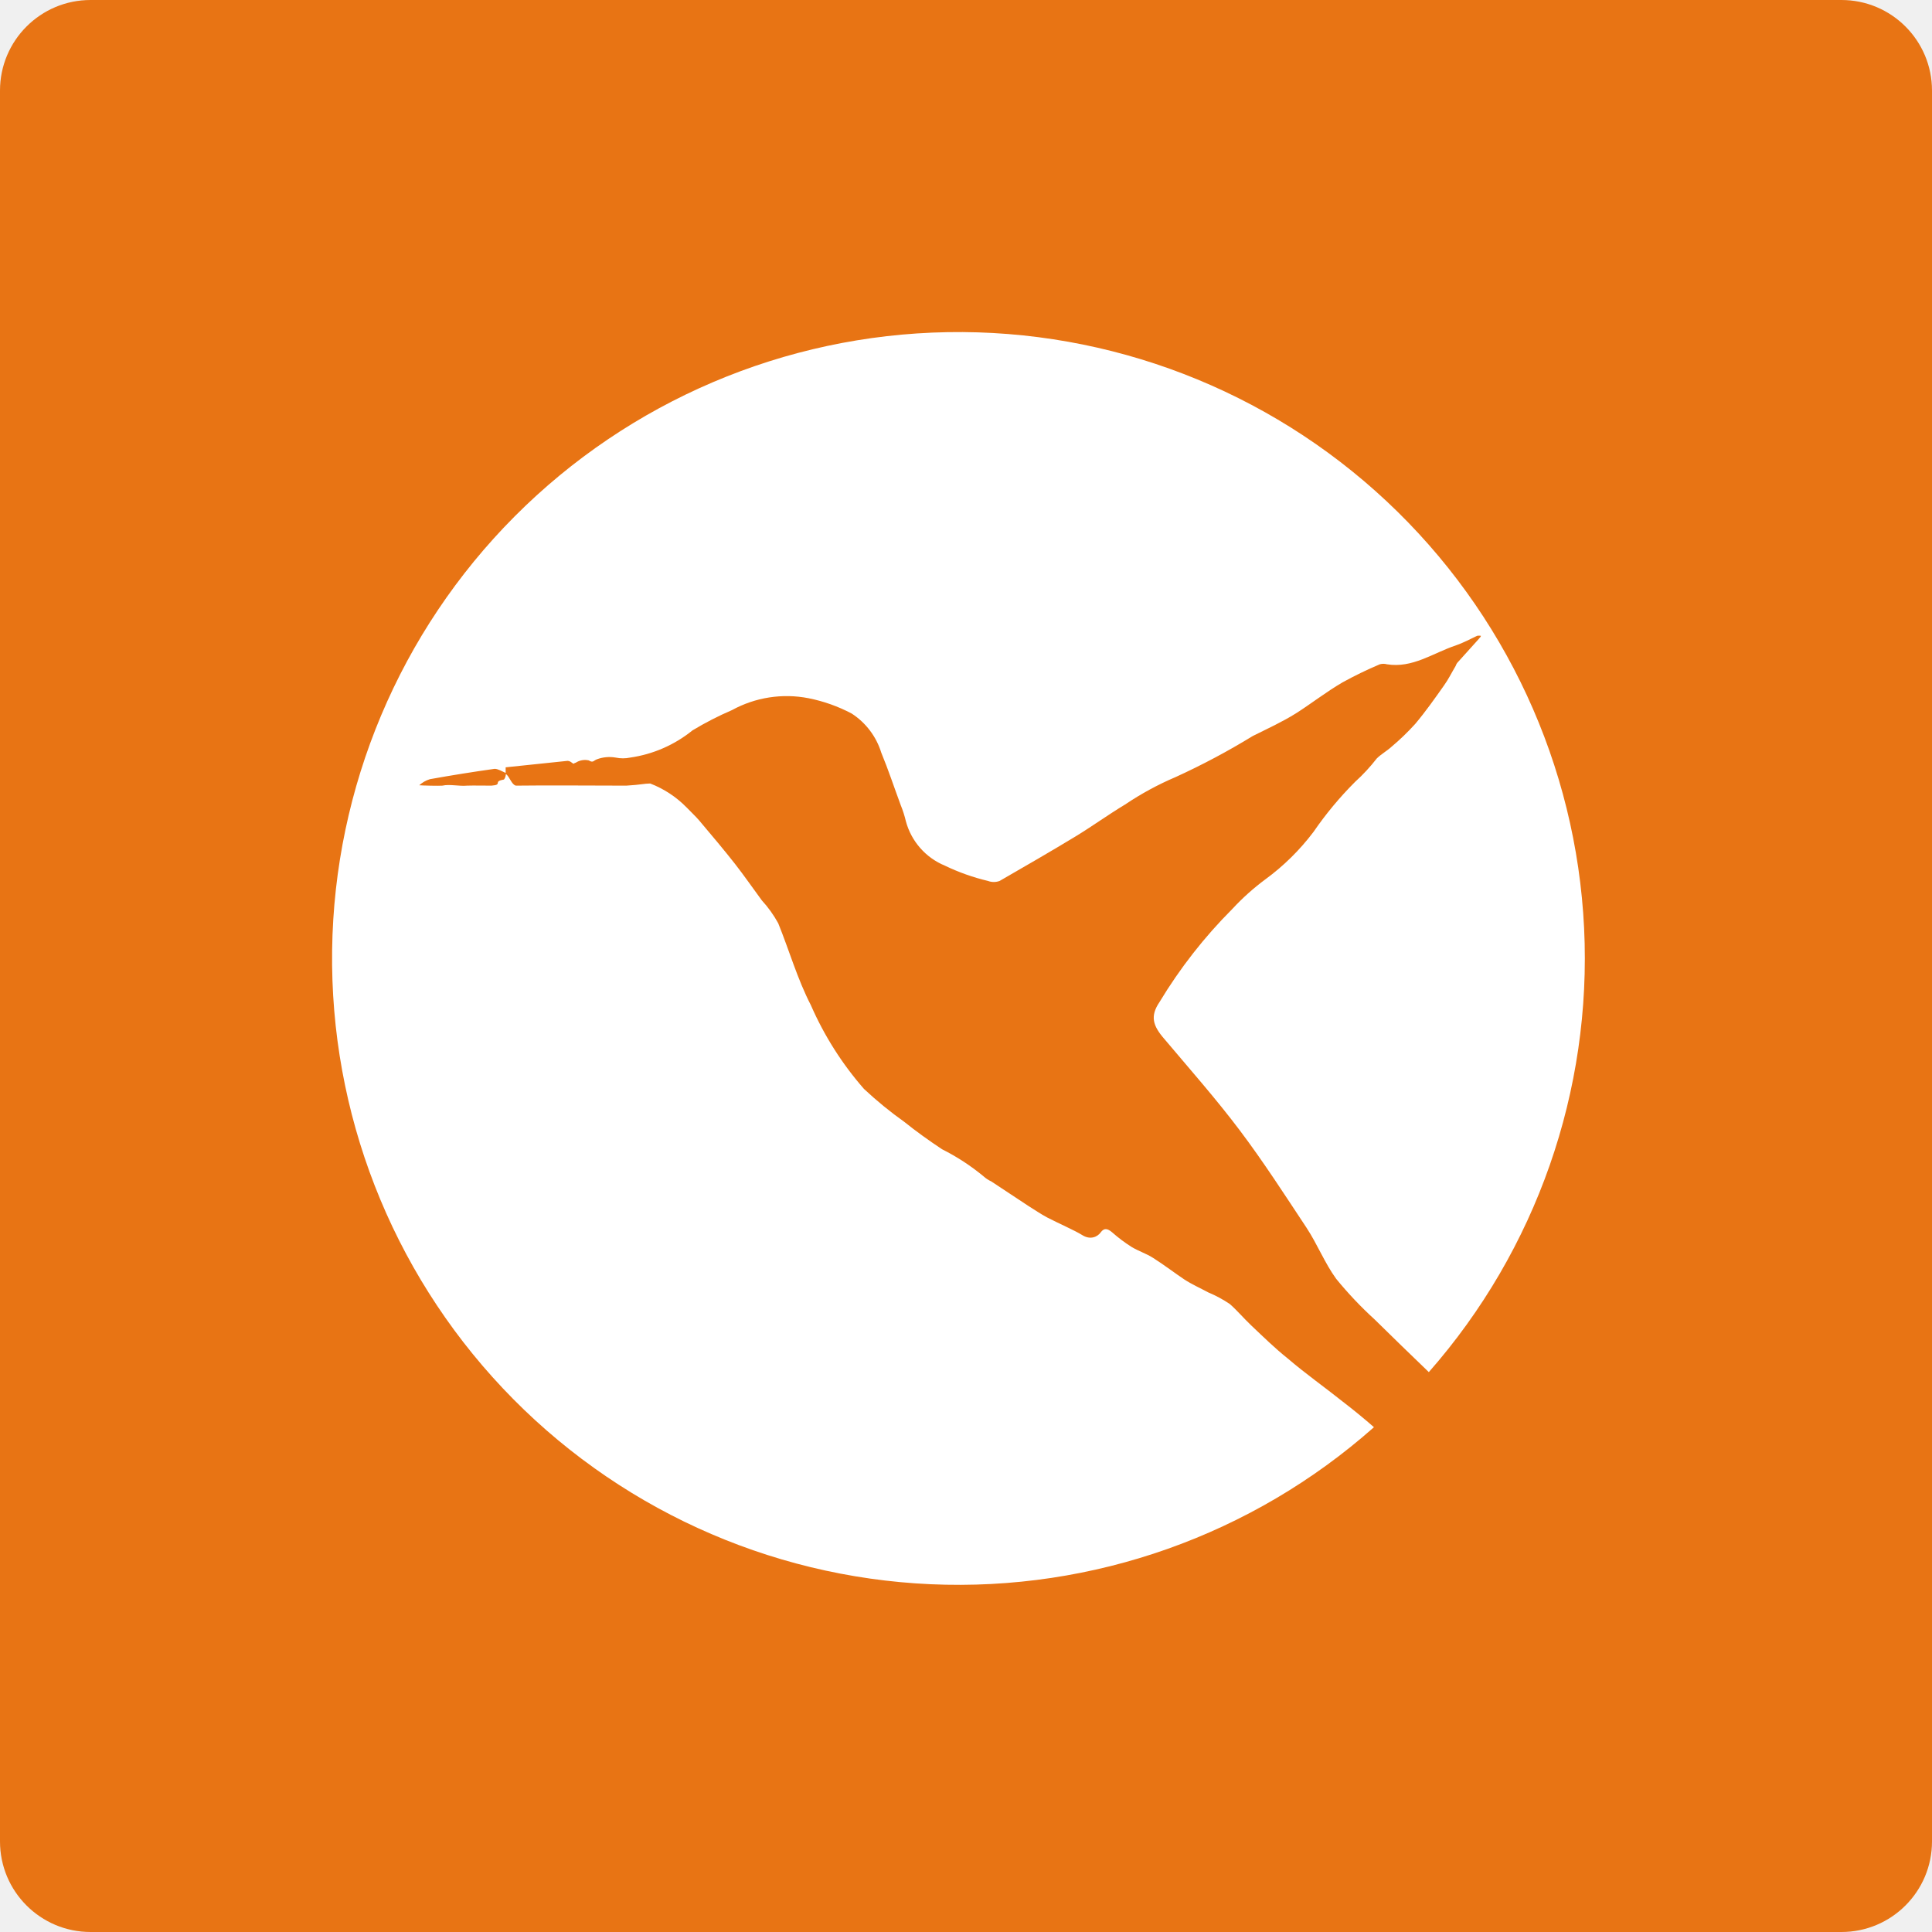
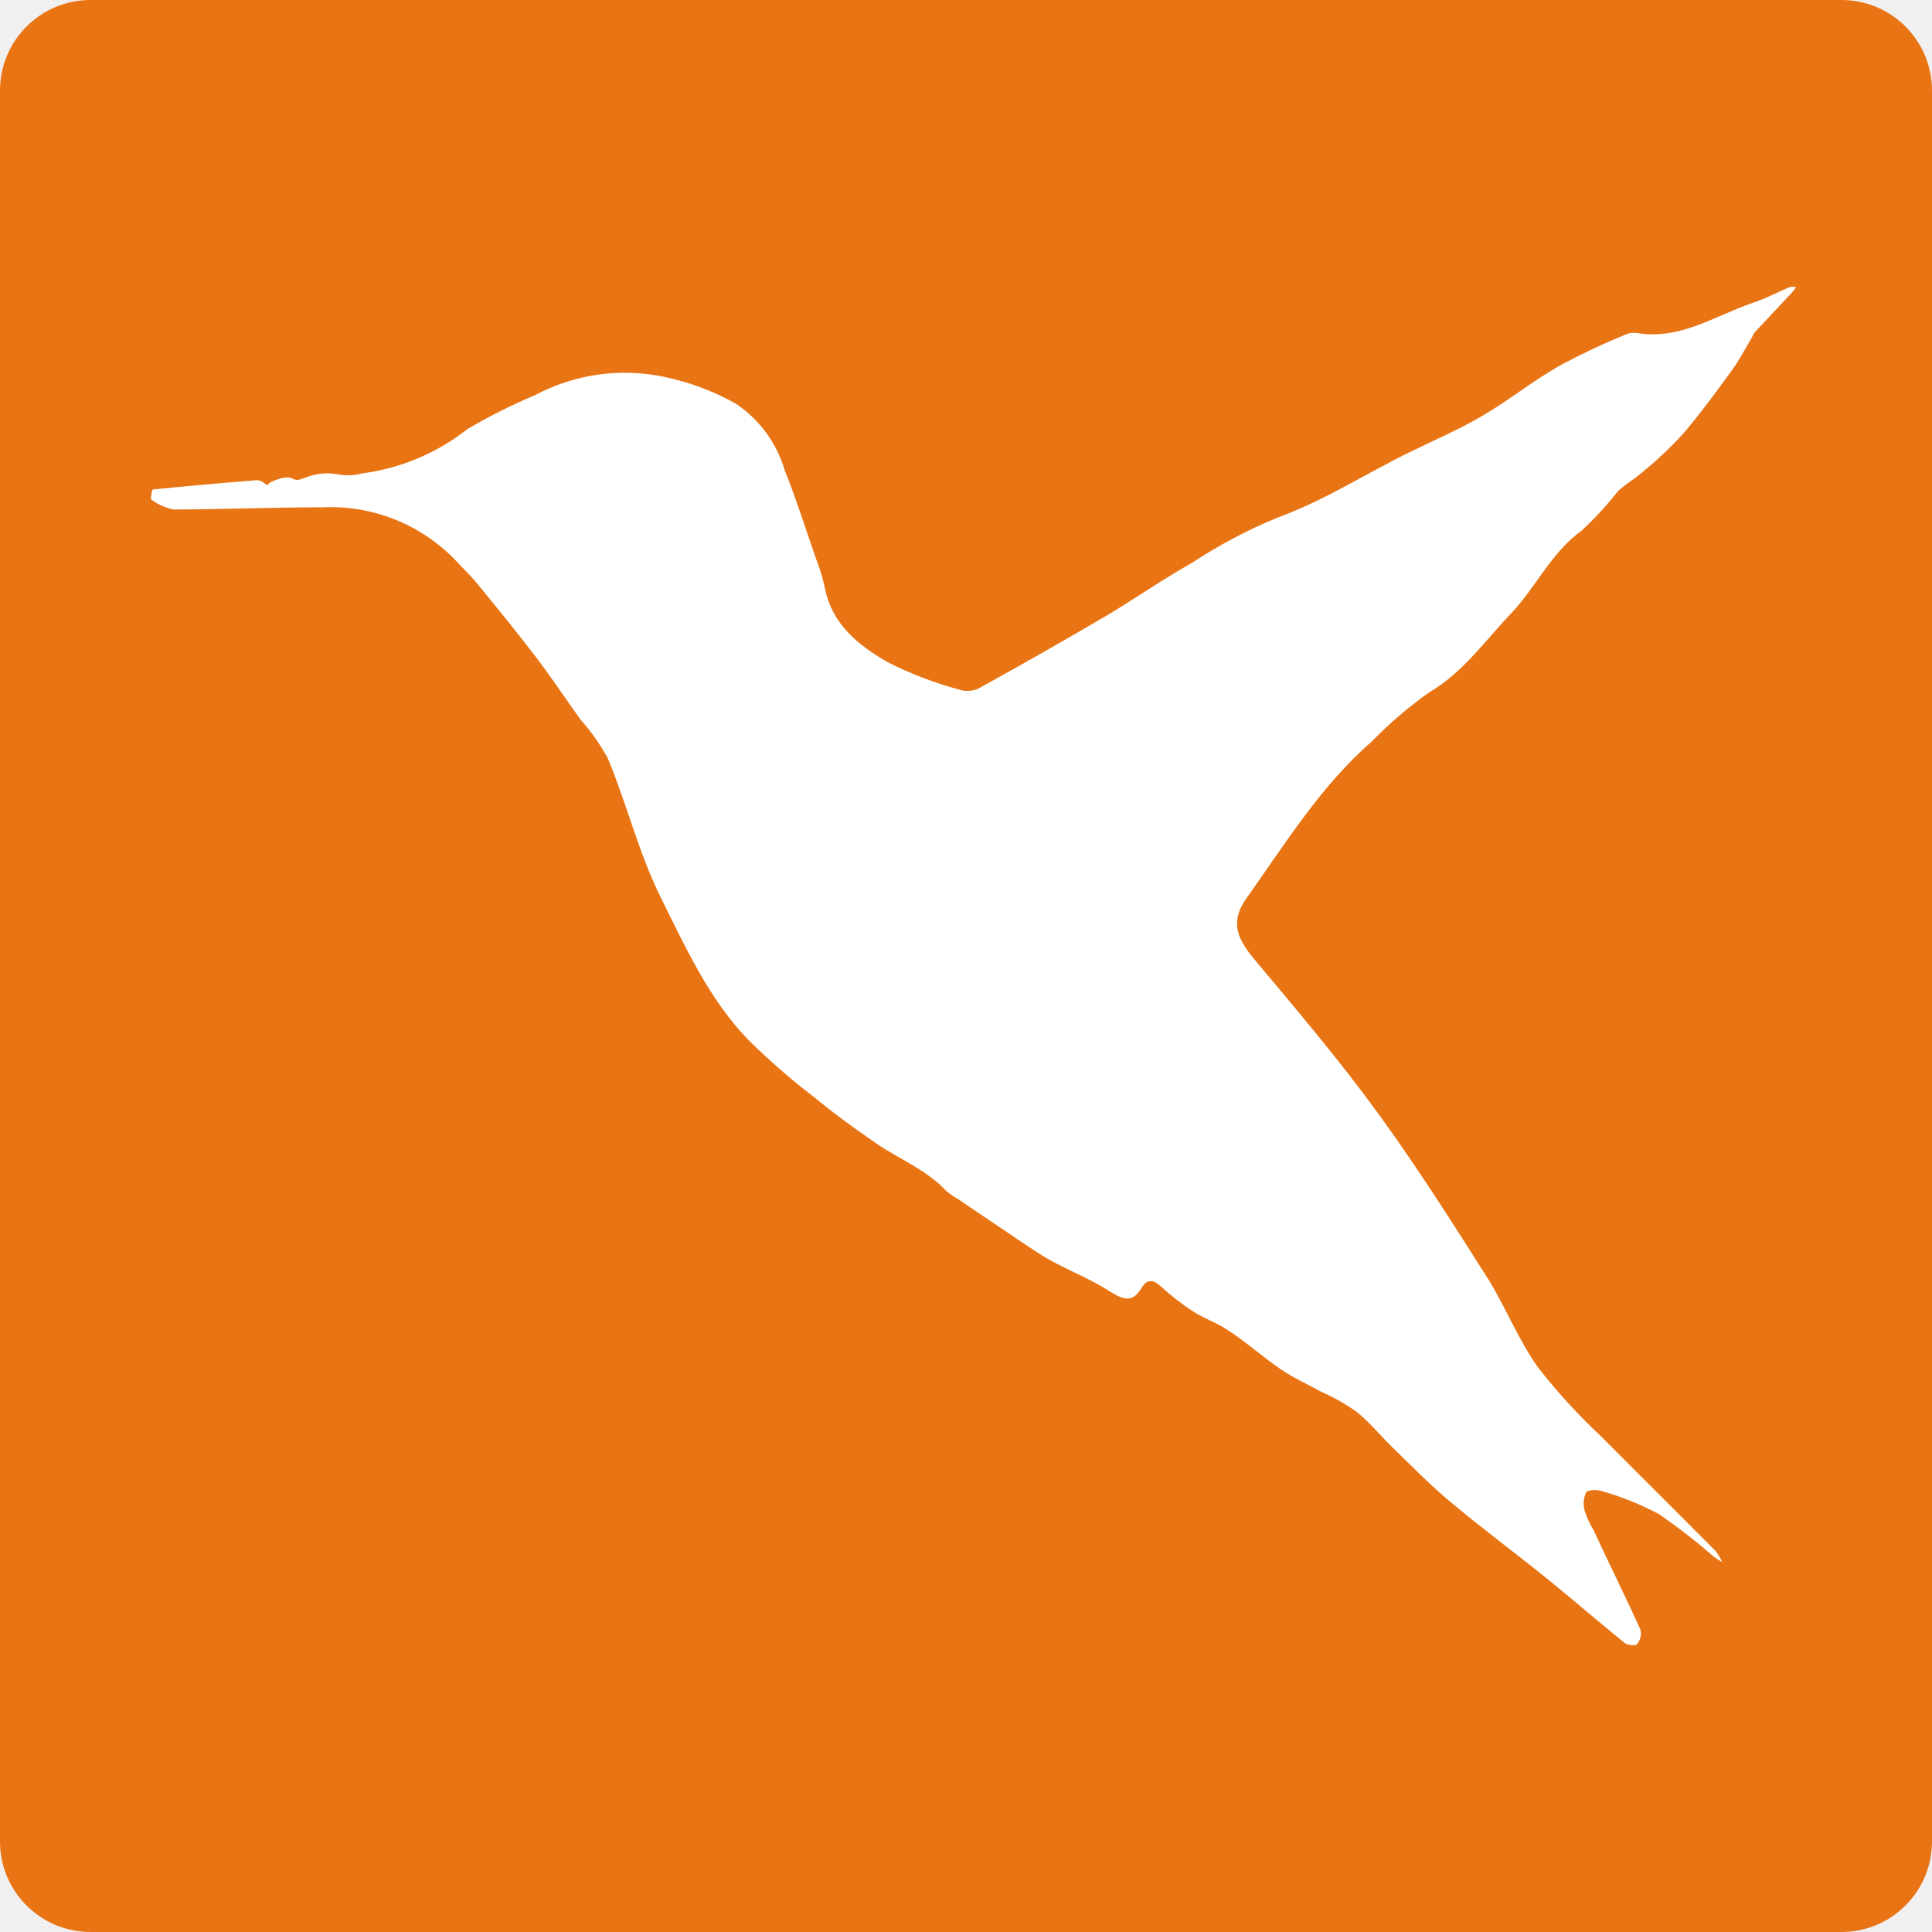
<svg xmlns="http://www.w3.org/2000/svg" width="128" height="128" viewBox="0 0 128 128" fill="none">
  <rect width="128" height="128" rx="6" fill="#E87414" />
-   <path d="M88.968 92.867C87.766 91.908 86.506 91.021 85.319 90.005C84.474 89.332 83.701 88.574 82.914 87.829C82.414 87.357 81.97 86.828 81.483 86.398C81.033 86.094 80.554 85.835 80.052 85.626C79.523 85.34 78.965 85.096 78.464 84.767C77.963 84.438 77.033 83.737 76.389 83.336C75.945 83.05 75.43 82.892 74.958 82.606C74.509 82.32 74.083 82 73.684 81.647C73.37 81.376 73.141 81.347 72.926 81.647C72.711 81.948 72.239 82.163 71.71 81.833C71.18 81.504 70.15 81.061 69.377 80.66C68.948 80.431 68.533 80.145 68.118 79.887L65.671 78.27C65.488 78.186 65.319 78.075 65.17 77.941C64.32 77.237 63.394 76.632 62.408 76.138C61.549 75.566 60.705 74.965 59.903 74.32C58.969 73.656 58.08 72.929 57.242 72.145C55.79 70.486 54.603 68.614 53.721 66.593C52.834 64.876 52.29 62.972 51.56 61.169C51.26 60.622 50.895 60.113 50.473 59.652C49.872 58.837 49.3 58.007 48.684 57.22C48.069 56.433 47.124 55.302 46.323 54.358C46.065 54.057 45.765 53.785 45.479 53.485C44.8 52.794 43.982 52.257 43.078 51.909C42.698 51.909 42.459 51.994 41.492 52.051C39.517 52.051 36.157 52.022 34.183 52.051C33.891 51.99 33.763 51.447 33.515 51.281C33.515 51.424 33.429 51.653 33.358 51.653C32.628 51.782 33.345 51.993 32.558 52.051C32.143 52.051 31.363 52.036 30.934 52.051C30.452 52.102 29.781 51.94 29.31 52.051C29.091 52.072 27.996 52.047 27.777 52.025C27.978 51.841 28.217 51.704 28.478 51.624C29.909 51.367 31.34 51.138 32.771 50.937C33 50.937 33.272 51.109 33.501 51.209C33.501 51.066 33.501 50.837 33.501 50.837L37.608 50.408C37.715 50.418 37.816 50.463 37.894 50.537C38.08 50.666 38.009 50.537 38.137 50.537C38.264 50.452 38.407 50.395 38.558 50.368C38.708 50.34 38.862 50.344 39.01 50.379C39.297 50.565 39.34 50.379 39.54 50.308C39.942 50.157 40.377 50.118 40.799 50.193C41.111 50.258 41.432 50.258 41.744 50.193C43.26 49.977 44.689 49.354 45.879 48.39C46.72 47.882 47.595 47.433 48.498 47.045C50.043 46.199 51.835 45.921 53.564 46.258C54.562 46.456 55.526 46.798 56.426 47.274C57.363 47.881 58.057 48.798 58.386 49.864C58.859 51.009 59.245 52.182 59.675 53.342C59.817 53.69 59.932 54.049 60.018 54.415C60.194 55.068 60.518 55.673 60.965 56.181C61.411 56.69 61.968 57.089 62.594 57.348C63.508 57.789 64.468 58.13 65.456 58.364C65.705 58.458 65.98 58.458 66.229 58.364C67.917 57.391 69.606 56.418 71.28 55.402C72.382 54.73 73.427 53.971 74.543 53.299C75.599 52.588 76.72 51.979 77.891 51.481C79.648 50.679 81.354 49.771 83 48.762C83.973 48.276 84.975 47.818 85.862 47.26C86.75 46.702 87.88 45.829 88.939 45.213C89.743 44.77 90.569 44.368 91.415 44.011C91.569 43.968 91.733 43.968 91.887 44.011C93.59 44.283 94.935 43.267 96.438 42.766C96.939 42.594 97.411 42.337 97.869 42.122C97.949 42.109 98.031 42.109 98.112 42.122C98.112 42.208 98.012 42.265 97.969 42.337L96.538 43.925C96.496 43.987 96.462 44.055 96.438 44.126C96.18 44.555 95.966 44.999 95.679 45.399C95.064 46.272 94.449 47.145 93.762 47.961C93.273 48.502 92.747 49.009 92.188 49.478C91.873 49.764 91.501 49.964 91.214 50.251C90.783 50.806 90.305 51.324 89.783 51.796C88.763 52.815 87.838 53.927 87.022 55.116C86.121 56.31 85.051 57.366 83.845 58.25C83.05 58.838 82.312 59.499 81.641 60.225C79.79 62.078 78.171 64.149 76.818 66.393C76.189 67.323 76.375 67.952 77.133 68.825C78.822 70.829 80.568 72.804 82.142 74.893C83.716 76.982 85.133 79.186 86.564 81.347C87.279 82.434 87.766 83.68 88.524 84.724C89.306 85.683 90.157 86.582 91.071 87.415C92.259 88.588 93.461 89.747 94.663 90.906C101.784 82.809 105.474 72.257 104.951 61.486C104.428 50.716 99.733 40.572 91.86 33.203C83.988 25.833 73.556 21.818 62.774 22.006C51.992 22.195 41.708 26.573 34.097 34.213C26.487 41.853 22.15 52.155 22.004 62.937C21.858 73.72 25.914 84.136 33.314 91.979C40.714 99.823 50.877 104.478 61.649 104.959C72.422 105.44 82.959 101.708 91.028 94.555C90.341 93.954 89.655 93.396 88.968 92.867Z" fill="white" />
+   <path d="M10 33.059C10 32.823 10.067 32.43 10.134 32.43C12.442 32.194 14.739 31.992 17.046 31.812C17.225 31.831 17.394 31.906 17.528 32.026C17.831 32.25 17.718 32.026 17.92 31.958C18.368 31.733 19.04 31.509 19.388 31.711C19.735 31.913 19.959 31.711 20.295 31.621C20.969 31.359 21.703 31.293 22.412 31.43C22.941 31.527 23.485 31.504 24.003 31.363C26.551 31.029 28.962 30.012 30.982 28.418C32.426 27.573 33.923 26.823 35.463 26.171C38.085 24.782 41.109 24.356 44.011 24.969C45.671 25.316 47.269 25.914 48.749 26.744C50.31 27.786 51.456 29.345 51.987 31.149C52.76 33.082 53.387 35.071 54.071 37.037C54.306 37.632 54.493 38.244 54.631 38.869C55.09 41.352 56.871 42.757 58.843 43.892C60.338 44.64 61.902 45.238 63.514 45.679C63.939 45.824 64.403 45.804 64.814 45.623C67.681 44.038 70.538 42.42 73.361 40.757C75.243 39.633 77.024 38.386 78.962 37.296C80.752 36.117 82.65 35.112 84.631 34.295C87.723 33.172 90.422 31.419 93.324 29.992C94.971 29.183 96.685 28.452 98.242 27.531C100.023 26.486 101.603 25.193 103.451 24.16C104.817 23.43 106.22 22.77 107.652 22.182C107.893 22.068 108.161 22.025 108.425 22.058C111.282 22.553 113.589 20.934 116.11 20.069C116.961 19.799 117.757 19.361 118.586 19.013C118.723 18.996 118.862 18.996 119 19.013C118.92 19.134 118.834 19.25 118.742 19.361L116.267 22.002C116.19 22.106 116.126 22.22 116.076 22.339C115.65 23.047 115.27 23.811 114.777 24.485C113.724 25.935 112.659 27.396 111.494 28.756C110.662 29.664 109.763 30.509 108.806 31.284C108.29 31.745 107.686 32.071 107.17 32.565C106.449 33.489 105.655 34.353 104.795 35.149C102.756 36.61 101.759 38.925 100.079 40.678C98.399 42.431 96.942 44.555 94.668 45.881C93.311 46.846 92.044 47.934 90.882 49.129C87.521 52.05 85.168 55.871 82.637 59.433C81.516 60.972 81.853 62.051 83.085 63.535C85.908 66.906 88.776 70.277 91.397 73.895C94.019 77.513 96.326 81.166 98.679 84.874C99.799 86.728 100.639 88.829 101.905 90.605C103.187 92.245 104.595 93.782 106.117 95.201C108.627 97.74 111.158 100.235 113.668 102.763C113.837 102.992 113.983 103.237 114.105 103.494C113.864 103.36 113.636 103.206 113.421 103.033C112.298 102.056 111.12 101.144 109.892 100.303C108.714 99.68 107.475 99.179 106.196 98.808C105.848 98.684 105.199 98.684 105.075 98.887C104.9 99.284 104.876 99.731 105.008 100.145C105.15 100.578 105.341 100.993 105.579 101.381C106.621 103.629 107.686 105.764 108.694 107.989C108.728 108.154 108.724 108.324 108.683 108.488C108.643 108.651 108.566 108.803 108.458 108.933C108.358 109.056 107.82 109 107.629 108.843C105.882 107.427 104.179 105.955 102.432 104.539C100.415 102.91 98.332 101.37 96.337 99.707C94.948 98.583 93.66 97.257 92.361 95.999C91.52 95.19 90.781 94.268 89.885 93.538C89.142 93.016 88.351 92.568 87.521 92.201C86.625 91.706 85.695 91.29 84.855 90.717C83.667 89.908 82.614 88.953 81.393 88.155C80.665 87.65 79.791 87.368 79.041 86.885C78.291 86.39 77.579 85.838 76.912 85.234C76.397 84.761 76.005 84.717 75.635 85.323C75.053 86.278 74.515 86.166 73.585 85.593C72.364 84.795 70.986 84.256 69.698 83.559C68.97 83.166 68.298 82.694 67.603 82.233C66.236 81.323 64.881 80.39 63.514 79.469C63.215 79.304 62.933 79.108 62.674 78.885C61.374 77.491 59.605 76.817 58.081 75.772C56.557 74.727 55.236 73.76 53.914 72.67C52.386 71.502 50.934 70.237 49.567 68.883C46.957 66.175 45.411 62.748 43.775 59.455C42.319 56.523 41.535 53.286 40.269 50.241C39.766 49.315 39.157 48.452 38.454 47.668C37.468 46.285 36.527 44.87 35.497 43.521C34.242 41.869 32.92 40.262 31.598 38.644C31.173 38.127 30.669 37.655 30.209 37.15C29.08 35.968 27.712 35.041 26.198 34.431C24.684 33.821 23.057 33.541 21.427 33.61C18.066 33.61 14.806 33.745 11.49 33.756C10.993 33.65 10.521 33.447 10.101 33.16L10 33.059Z" fill="white" />
</svg>
